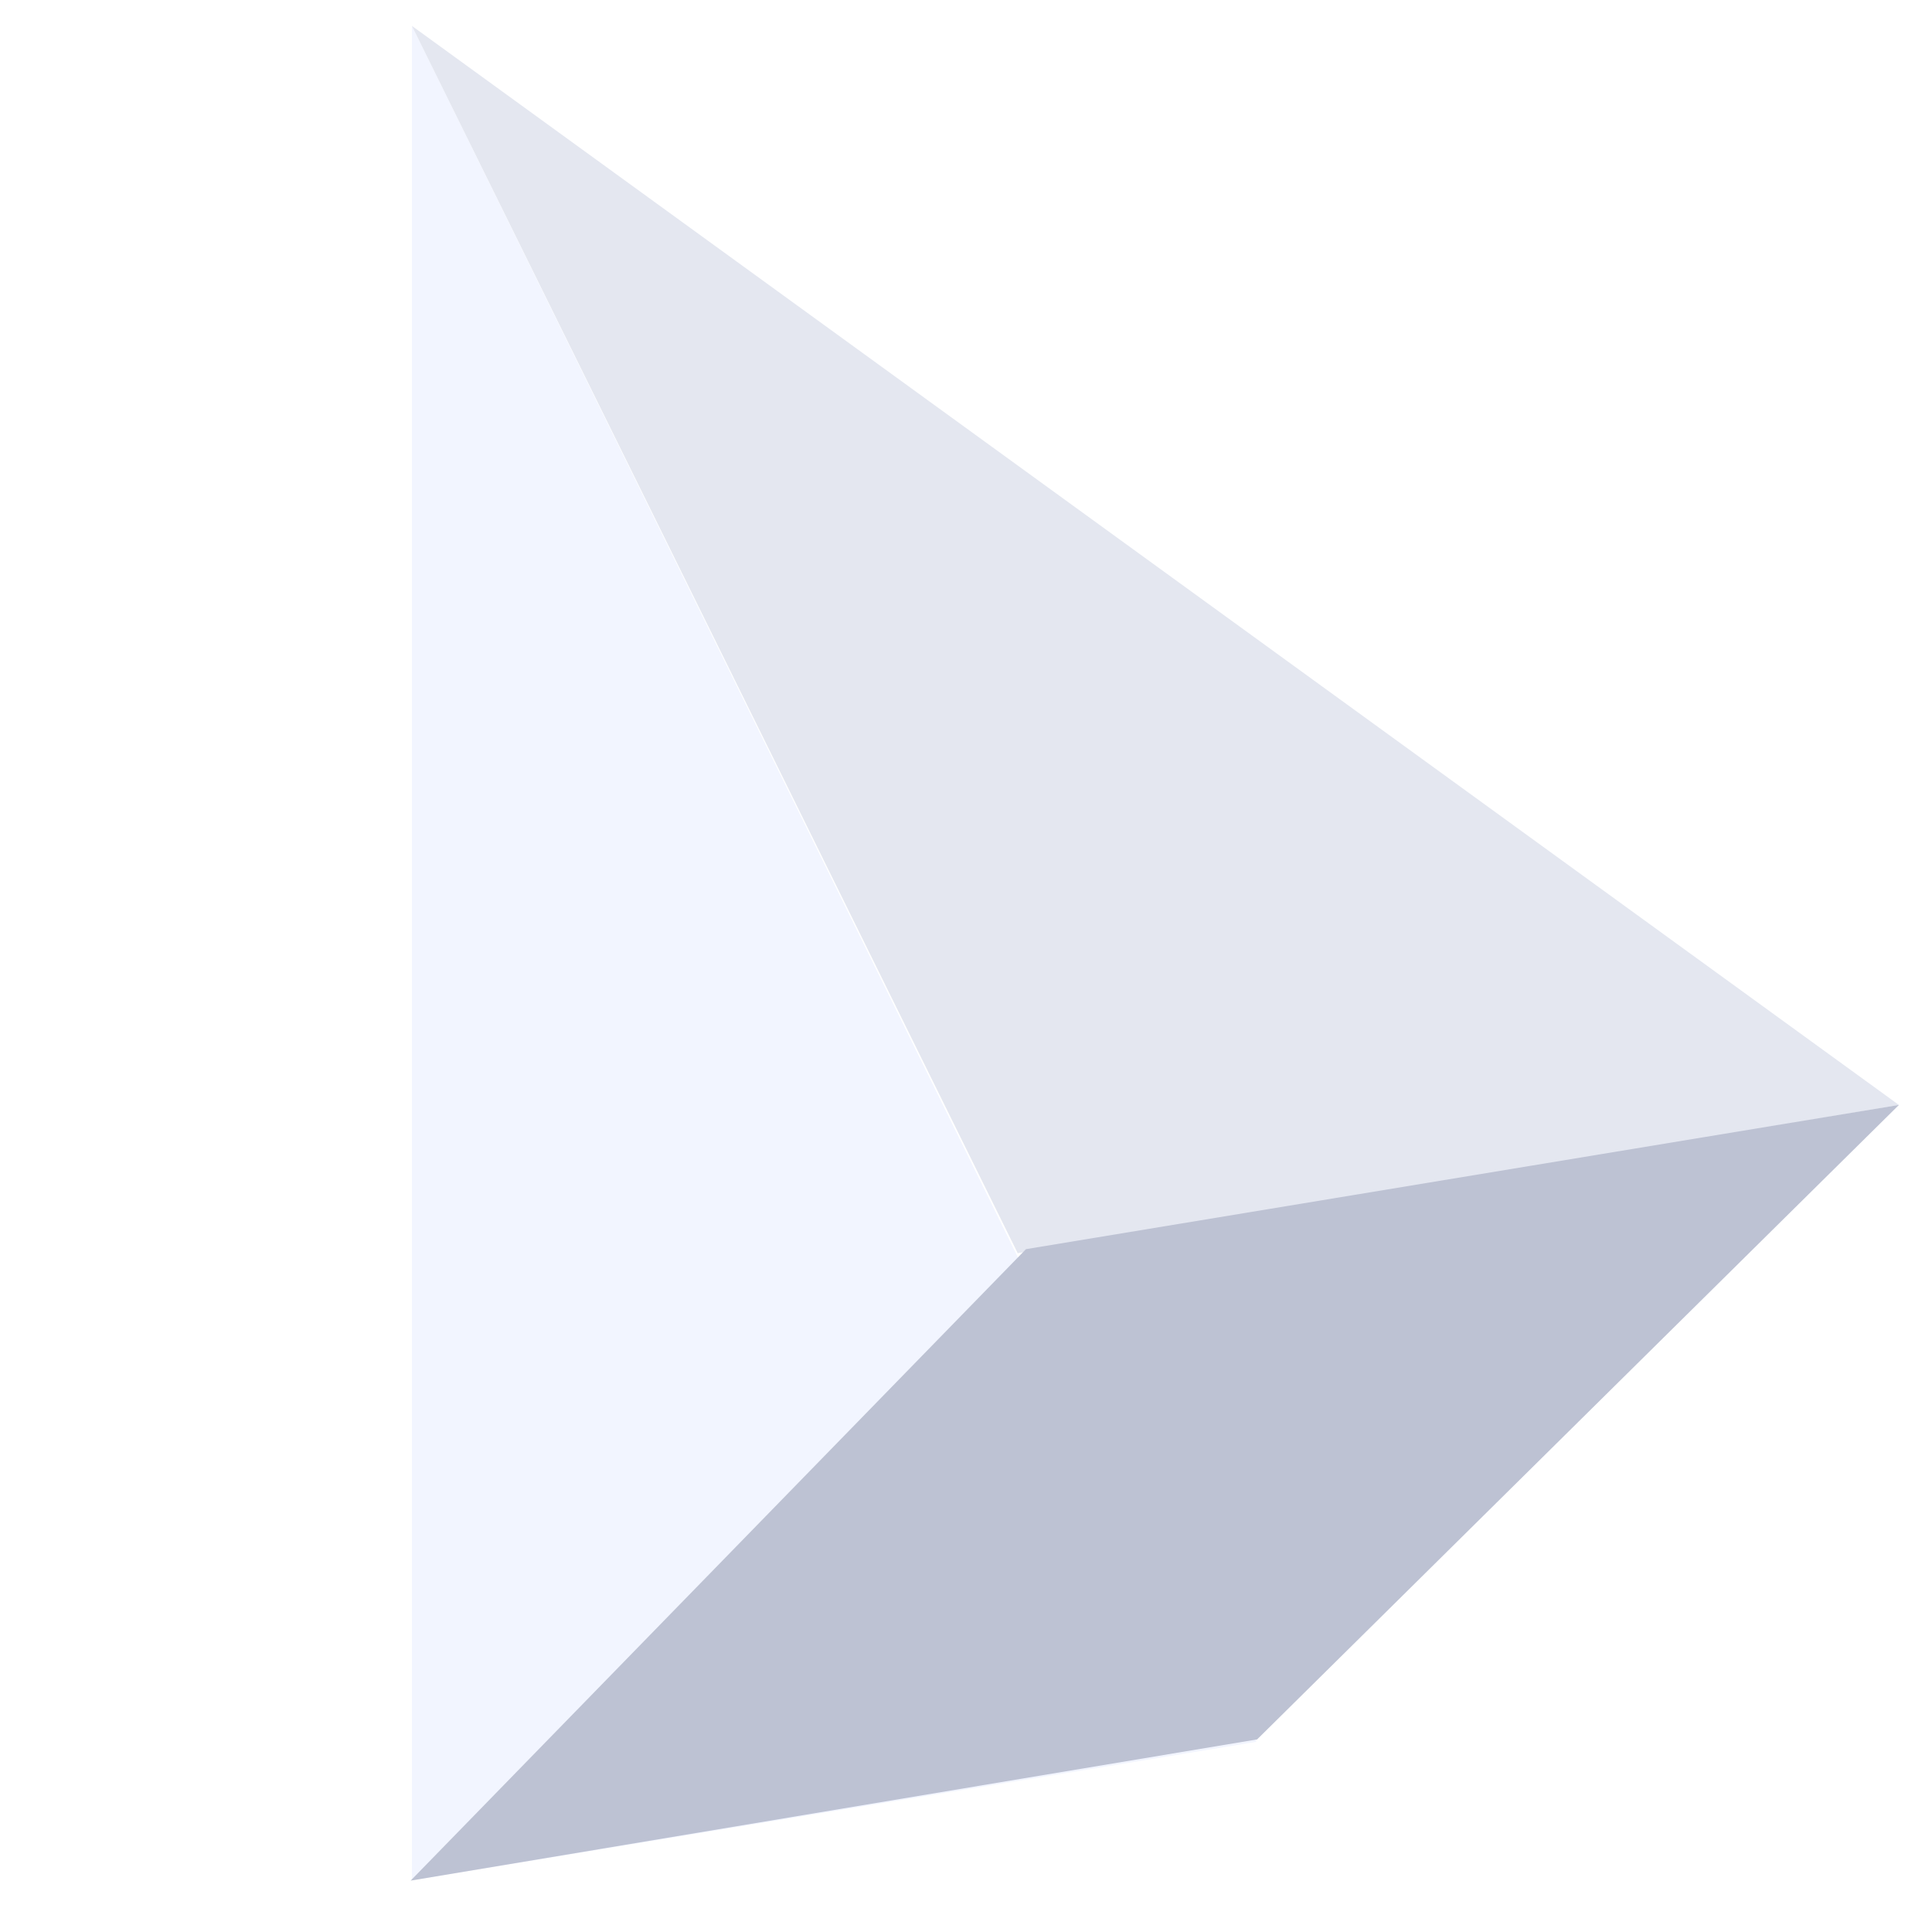
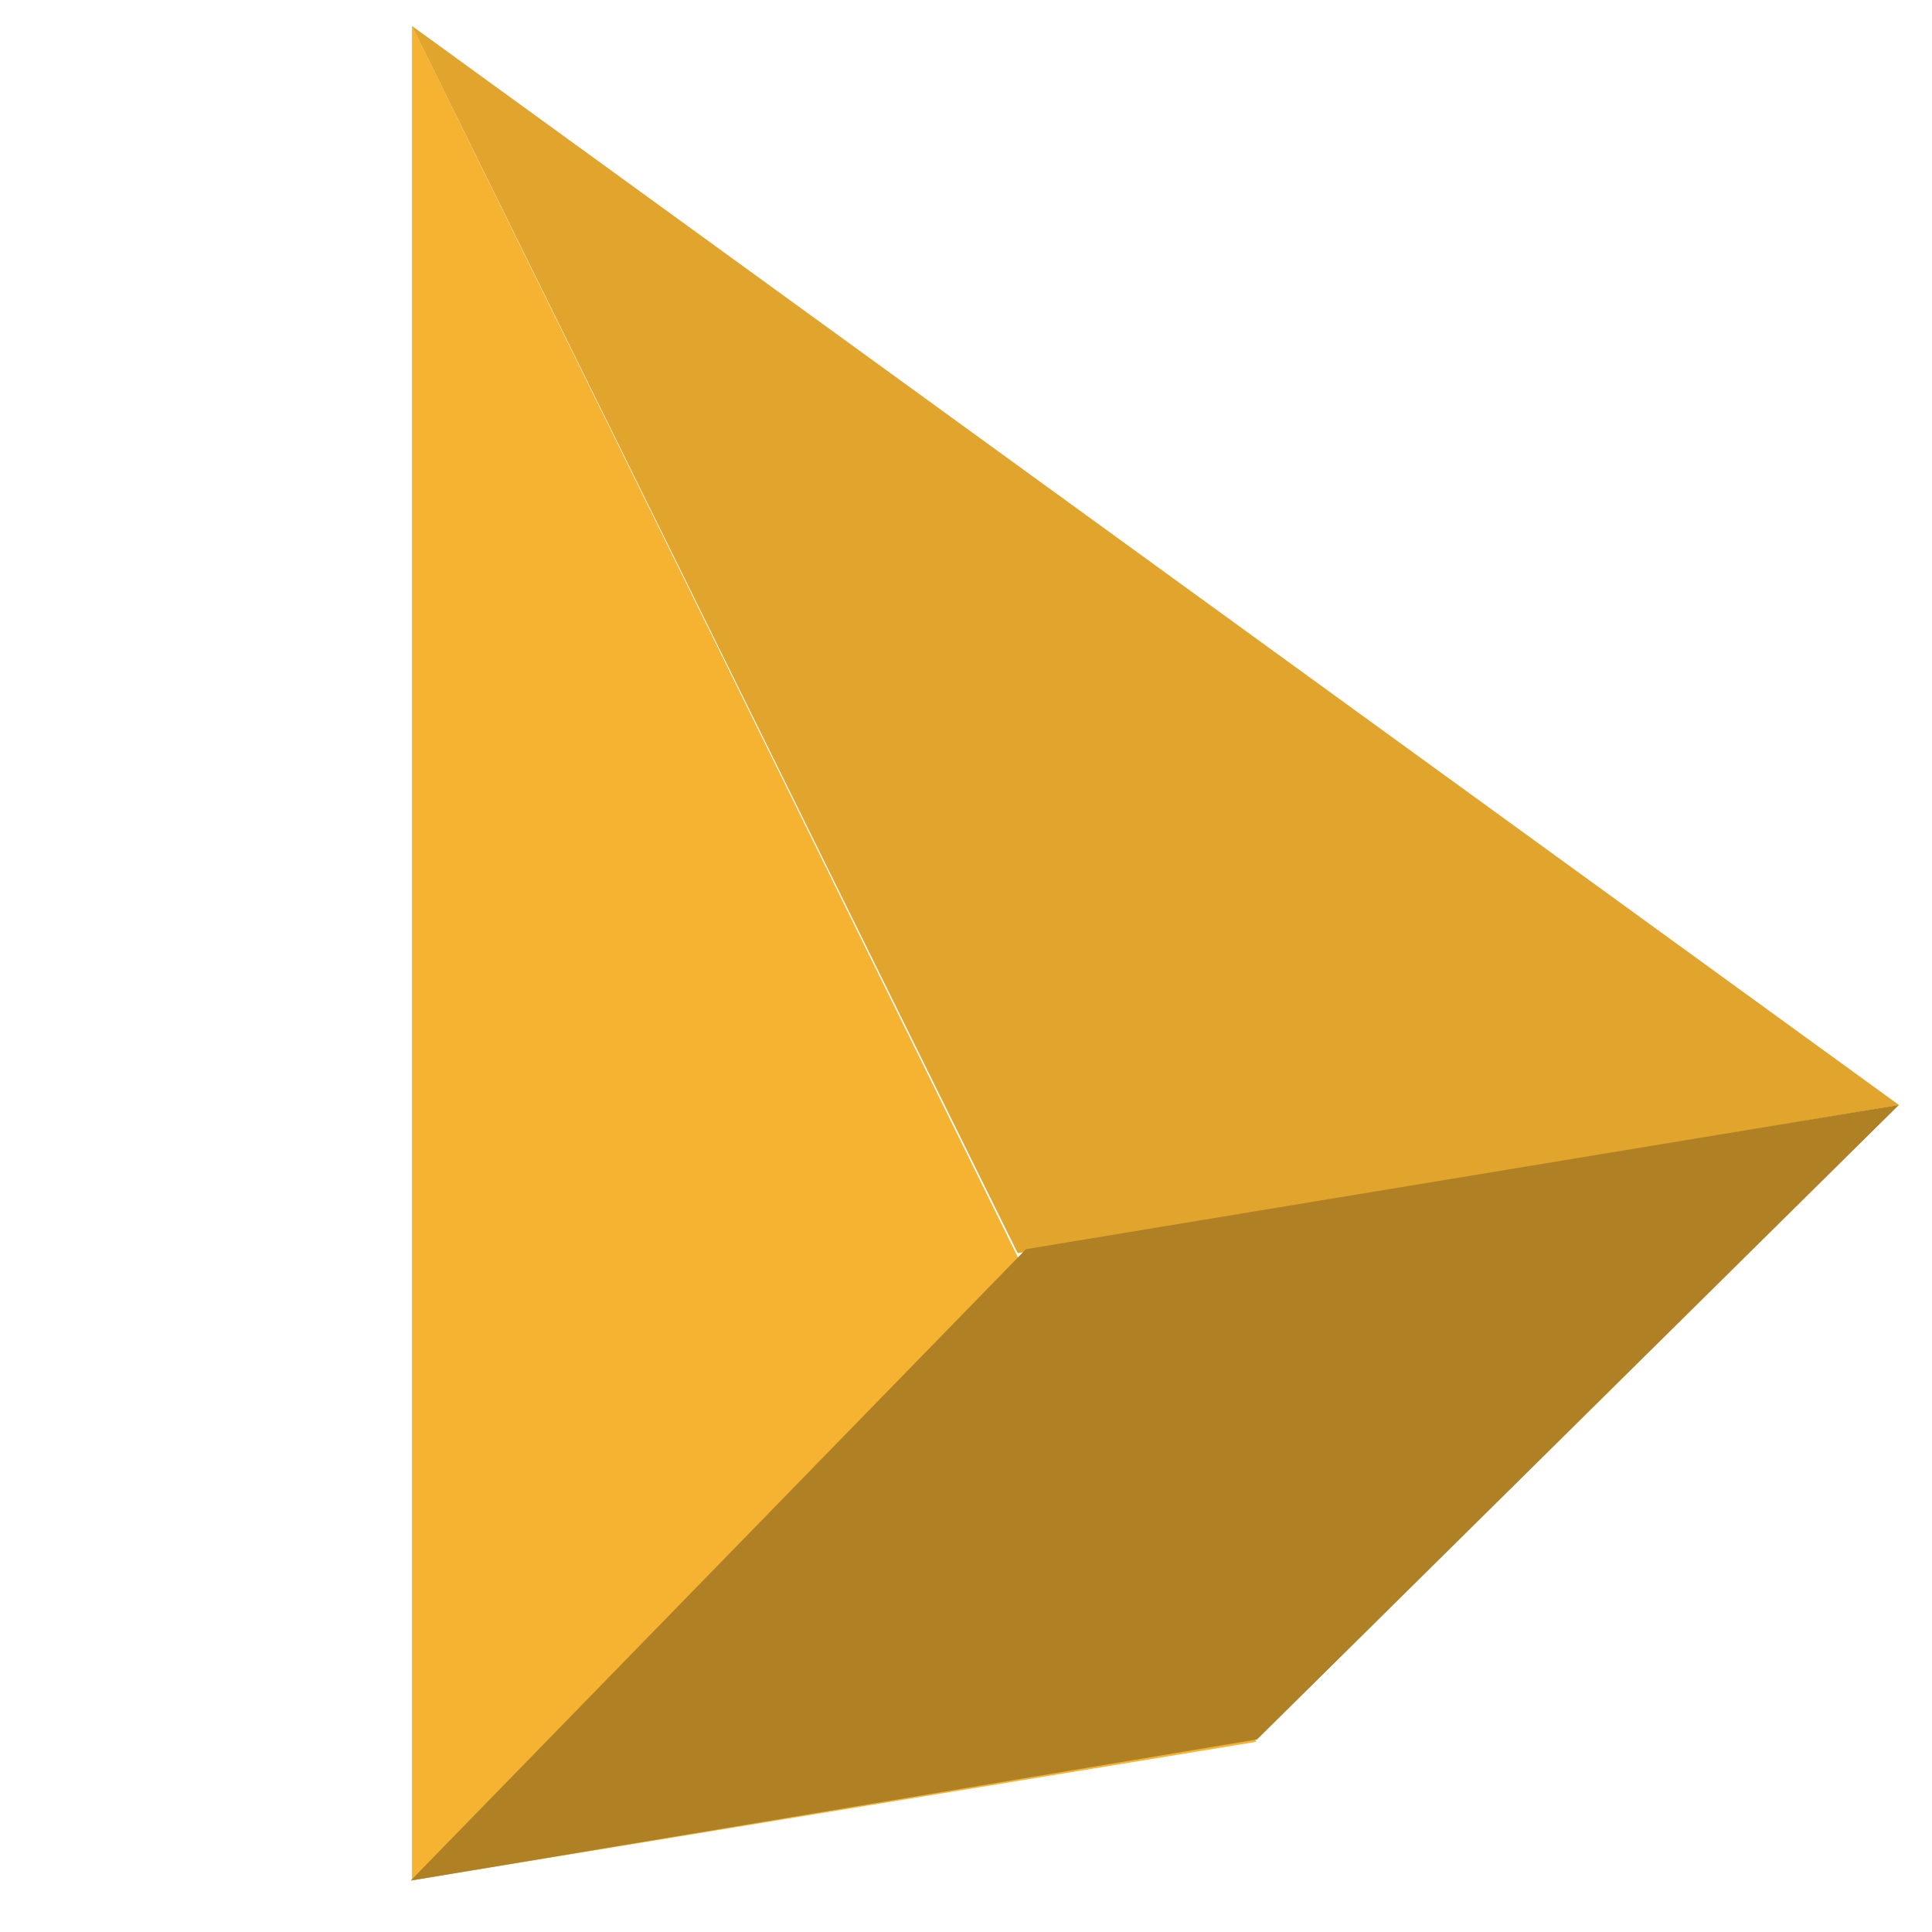
<svg xmlns="http://www.w3.org/2000/svg" width="25" height="25" viewBox="0 0 25 25" fill="none">
-   <path d="M5.331 24.331V0.335L16.256 22.539L5.331 24.331Z" fill="#F2F5FF" />
-   <path d="M24.573 14.299L5.33 0.335L13.169 16.216L24.573 14.299Z" fill="#E4E7F0" />
-   <path d="M16.267 22.508L5.314 24.335L13.276 16.164L24.572 14.298L16.267 22.508Z" fill="#BDC2D3" />
+   <path d="M5.331 24.331V0.335L16.256 22.539L5.331 24.331Z" fill="#F5B331" />
+   <path d="M24.573 14.299L5.33 0.335L13.169 16.216L24.573 14.299Z" fill="#E1A42D" />
+   <path d="M16.267 22.508L5.314 24.335L13.276 16.164L24.572 14.298L16.267 22.508Z" fill="#B08124" />
</svg>
